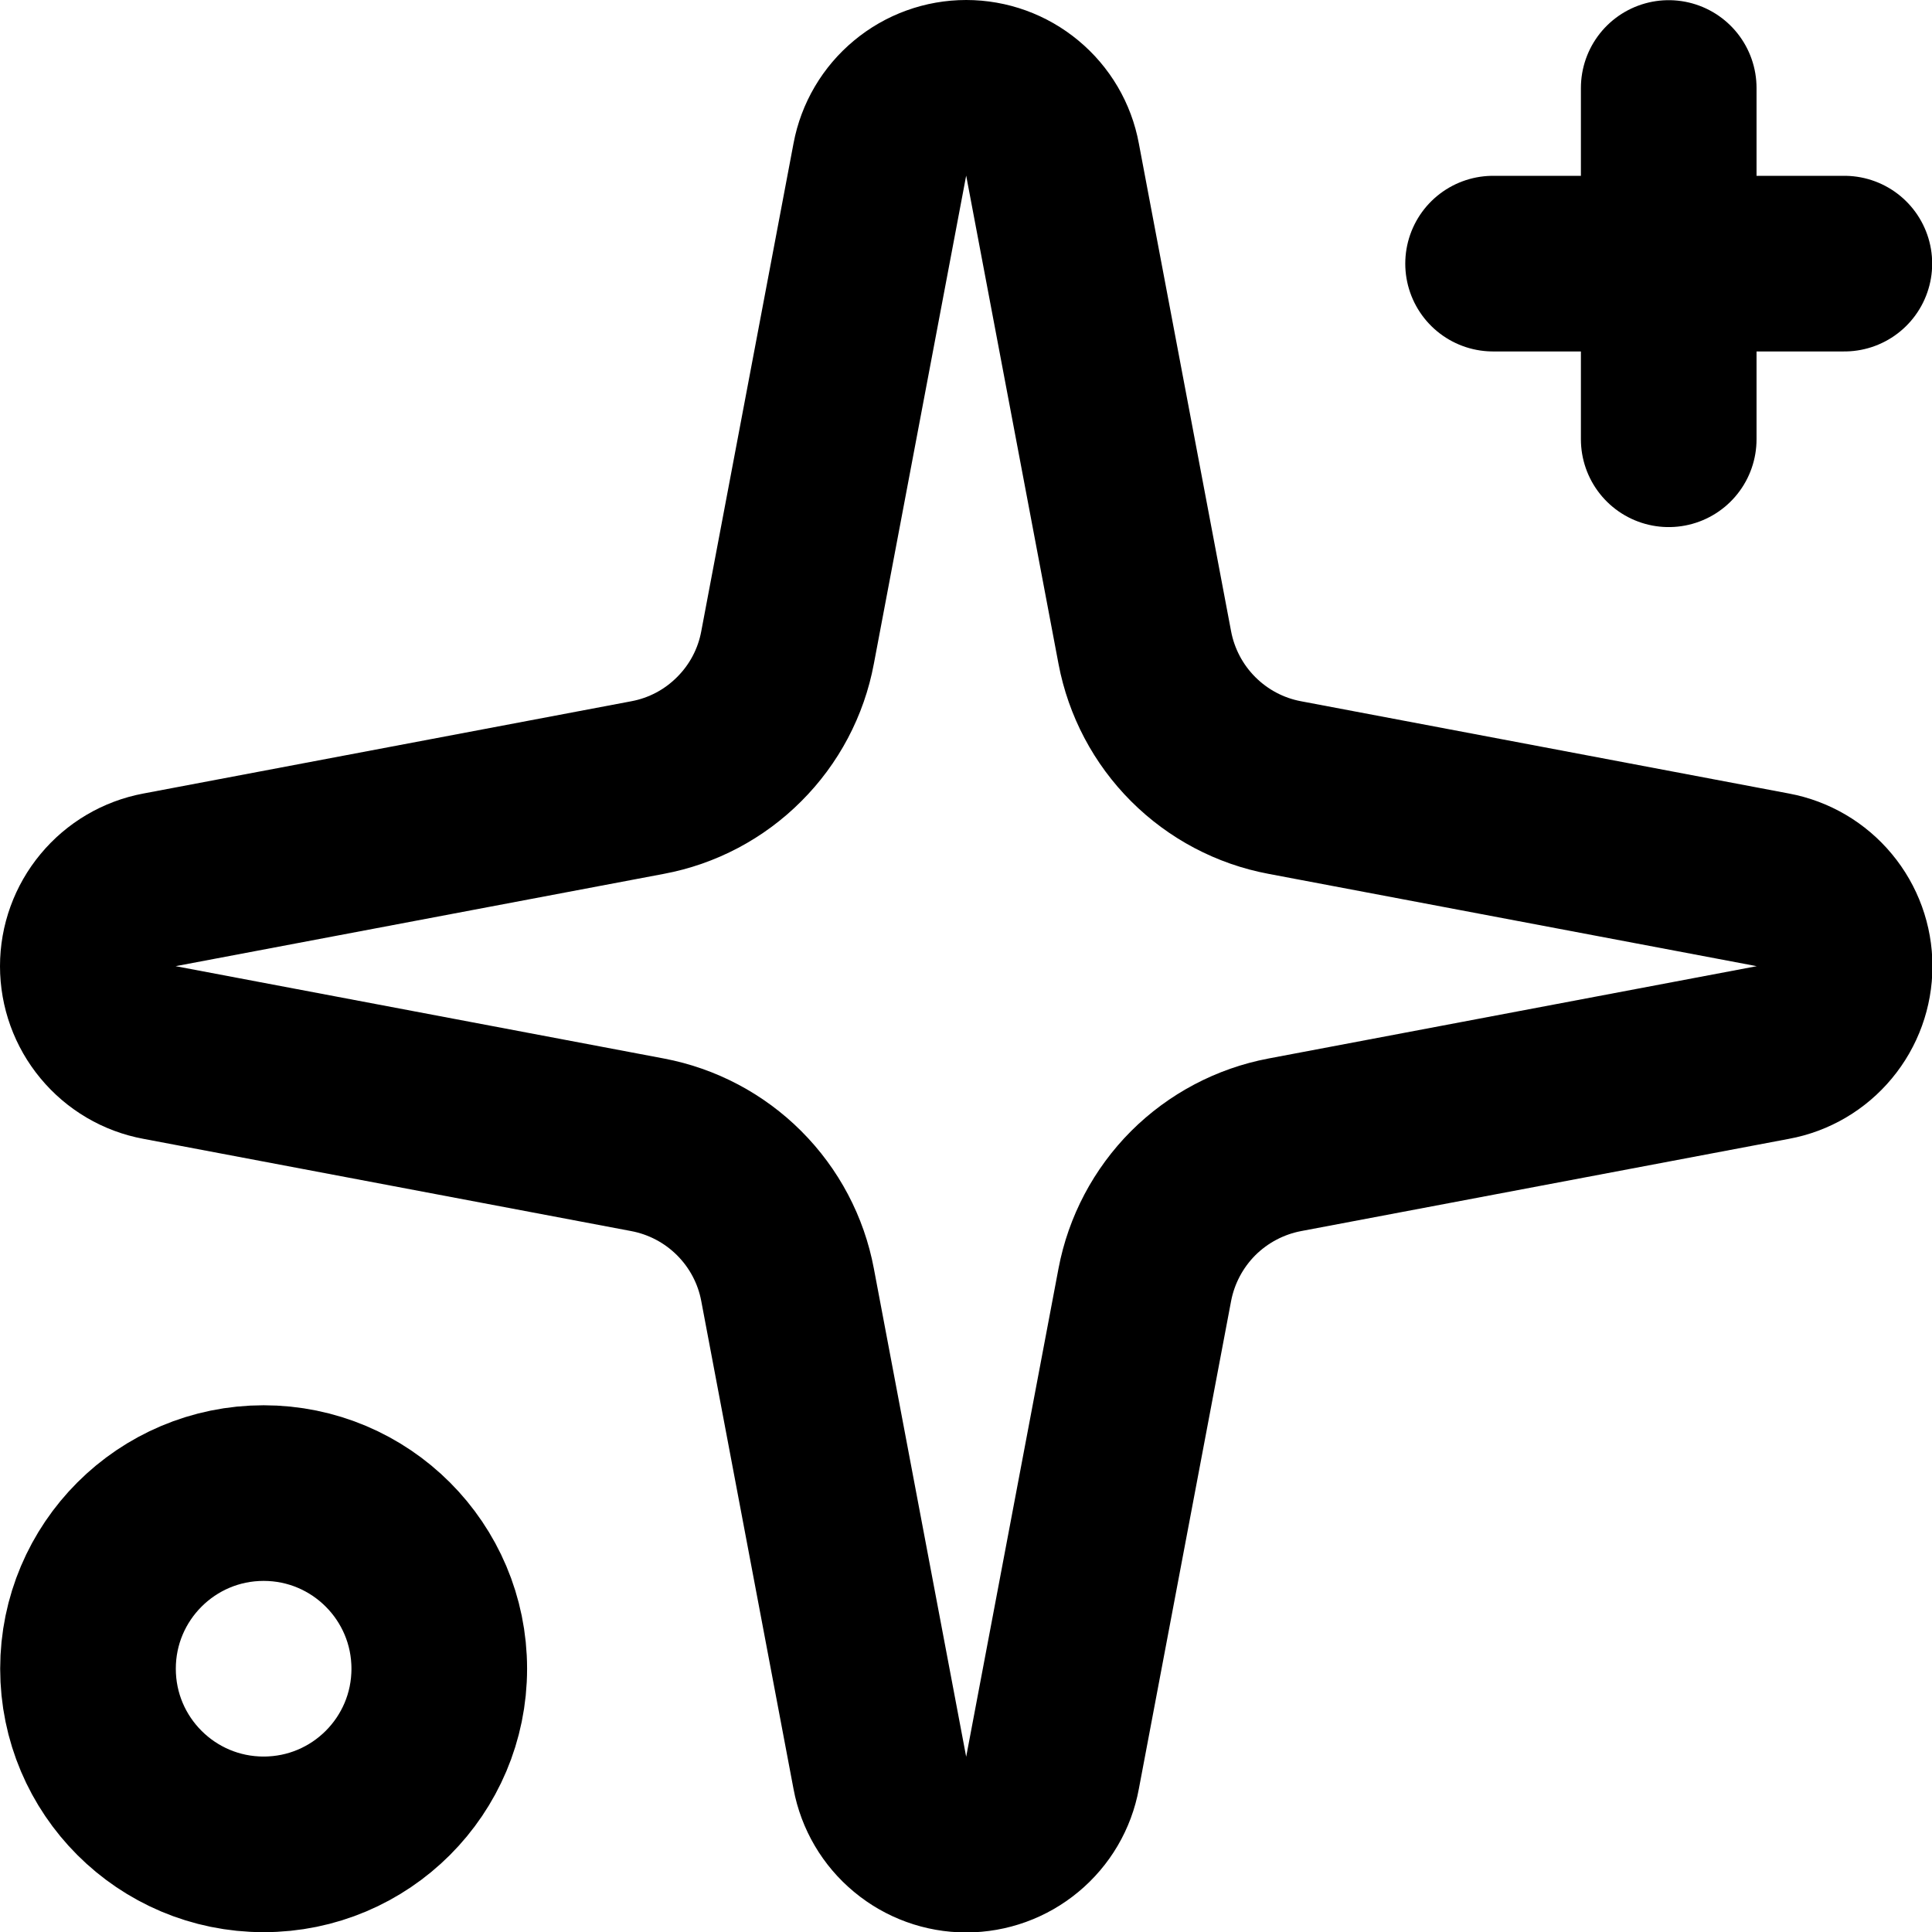
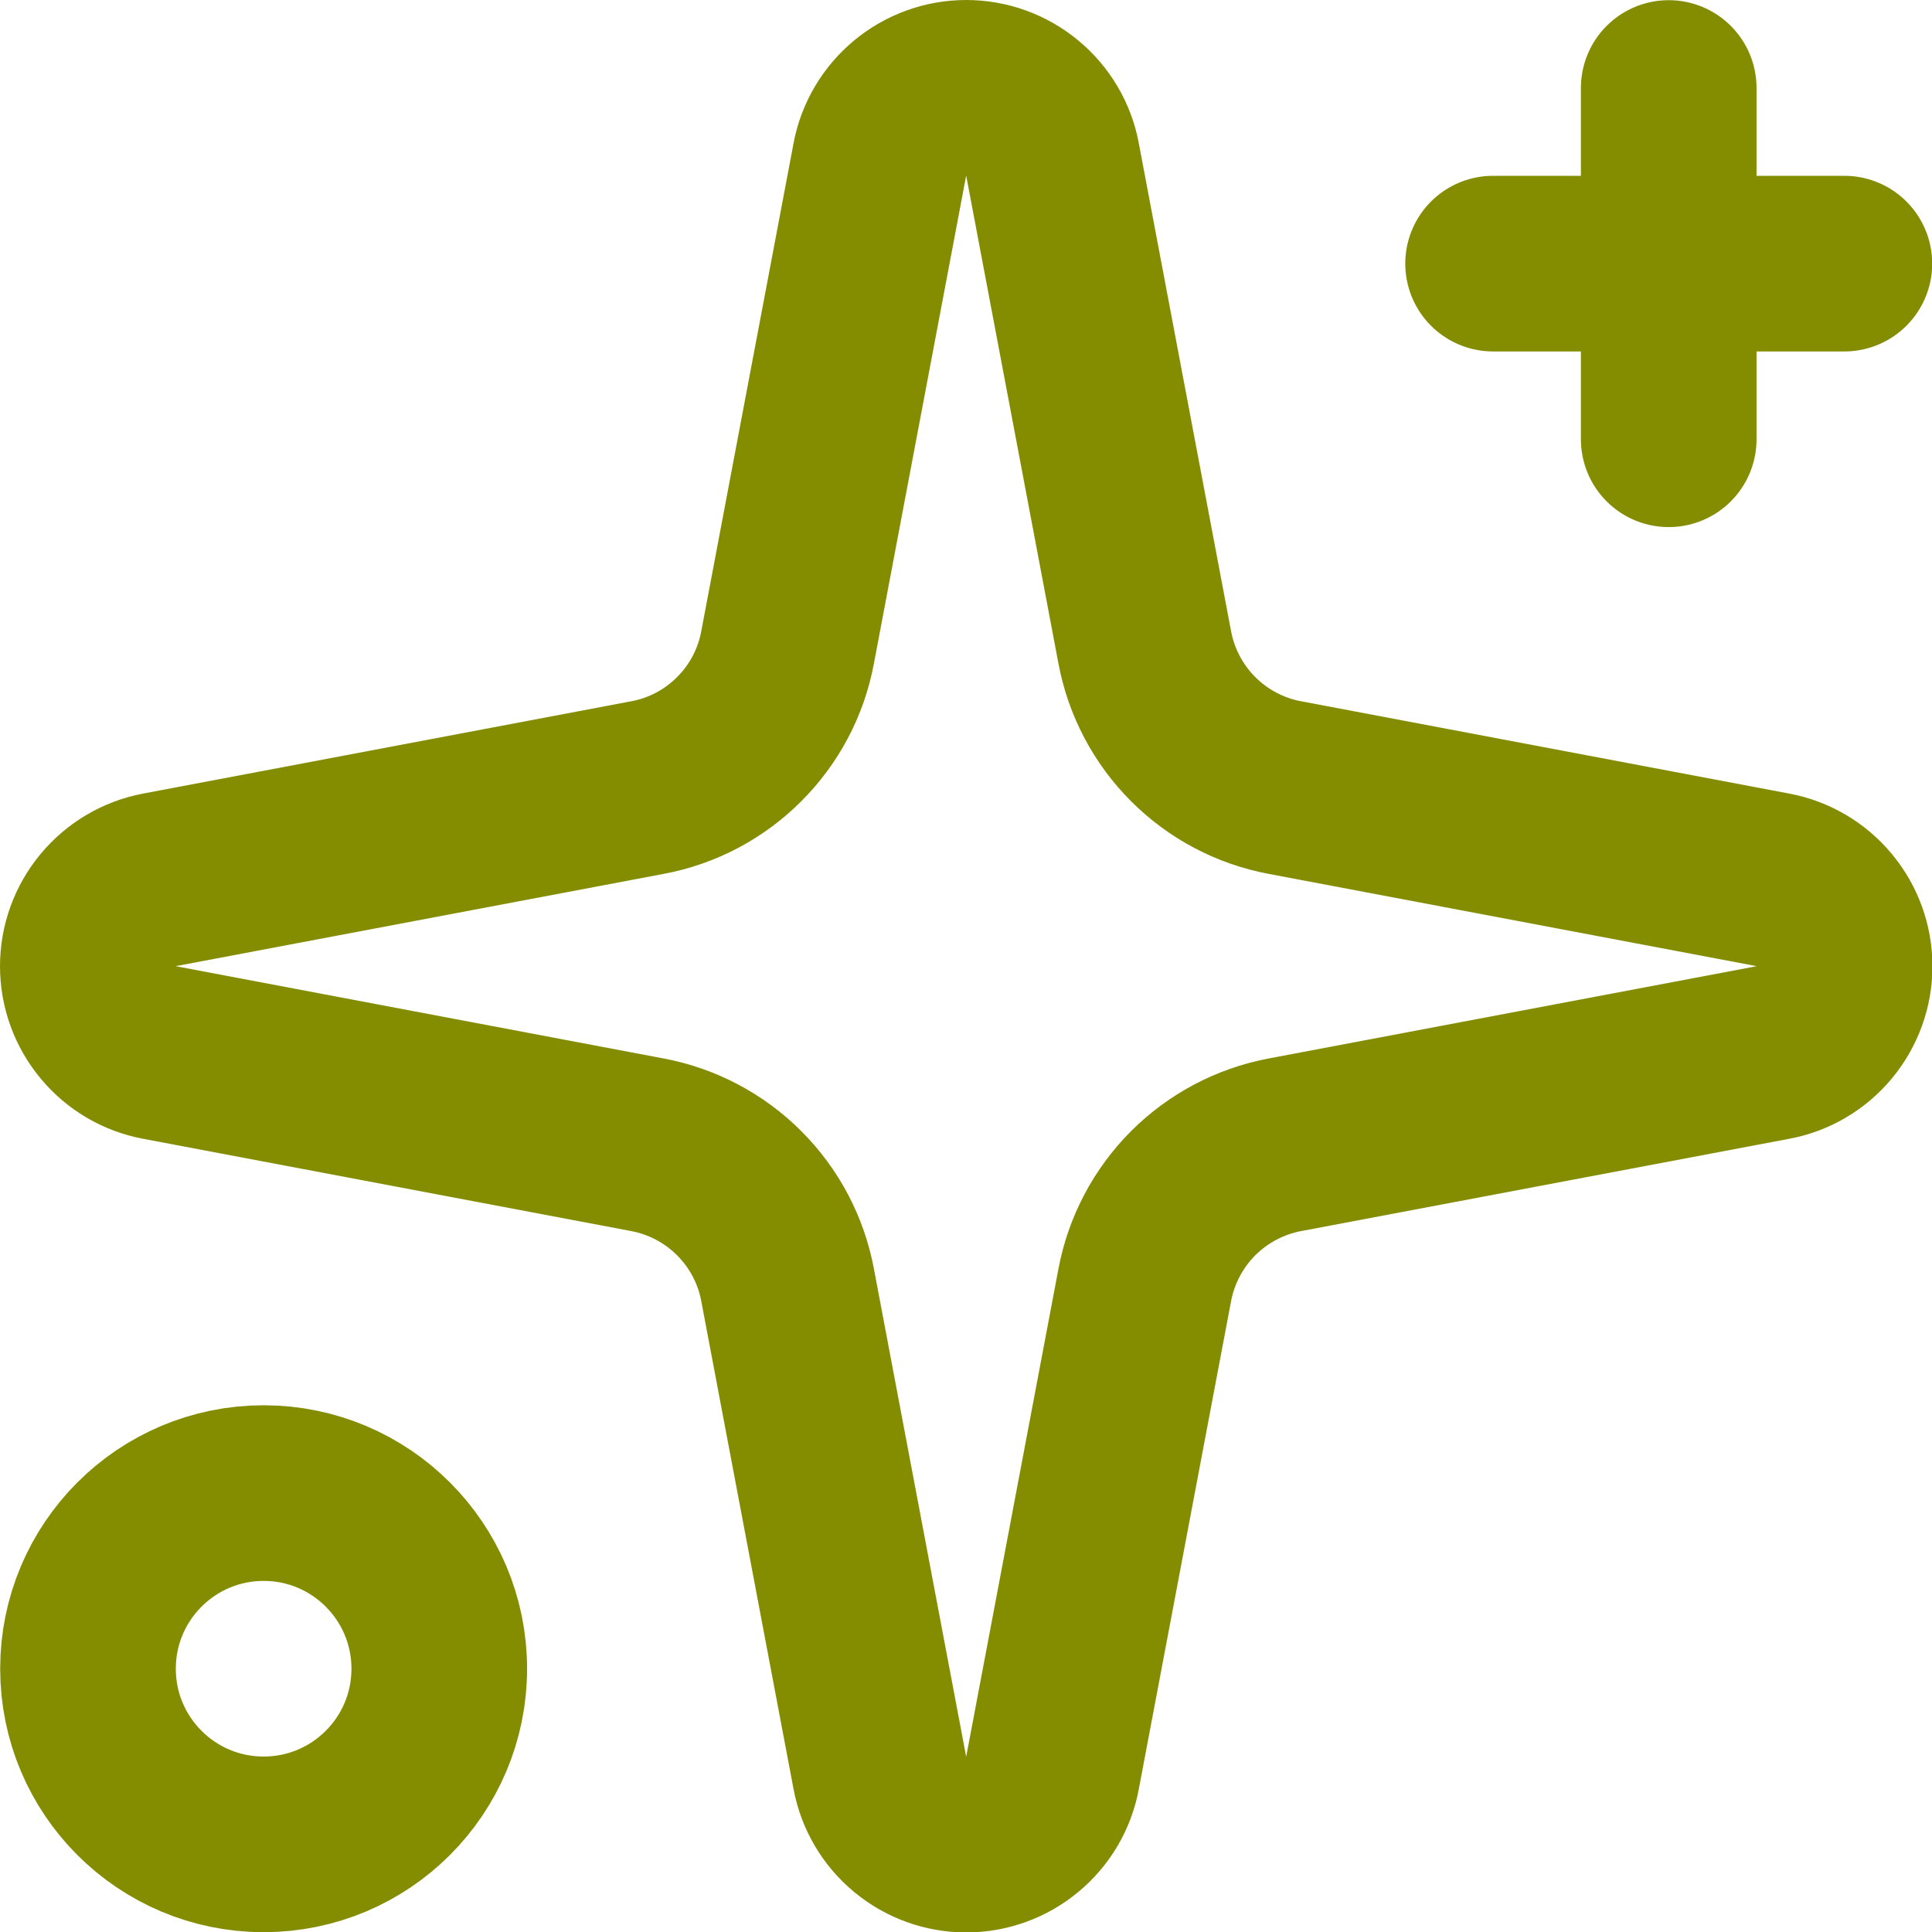
<svg xmlns="http://www.w3.org/2000/svg" width="22" height="22" viewBox="0 0 22 22" fill="none">
-   <path d="M19.002 1.002V5.002M21.002 3.002H17.002M10.019 1.816C10.062 1.587 10.184 1.38 10.364 1.231C10.543 1.082 10.769 1 11.002 1C11.236 1 11.462 1.082 11.641 1.231C11.821 1.38 11.943 1.587 11.985 1.816L13.036 7.374C13.111 7.77 13.303 8.133 13.587 8.417C13.872 8.702 14.235 8.894 14.63 8.968L20.188 10.019C20.418 10.062 20.625 10.184 20.774 10.364C20.923 10.543 21.005 10.769 21.005 11.002C21.005 11.236 20.923 11.462 20.774 11.641C20.625 11.821 20.418 11.943 20.188 11.985L14.63 13.036C14.235 13.111 13.872 13.303 13.587 13.587C13.303 13.872 13.111 14.235 13.036 14.63L11.985 20.188C11.943 20.418 11.821 20.625 11.641 20.774C11.462 20.923 11.236 21.005 11.002 21.005C10.769 21.005 10.543 20.923 10.364 20.774C10.184 20.625 10.062 20.418 10.019 20.188L8.968 14.63C8.894 14.235 8.702 13.872 8.417 13.587C8.133 13.303 7.77 13.111 7.374 13.036L1.816 11.985C1.587 11.943 1.38 11.821 1.231 11.641C1.082 11.462 1 11.236 1 11.002C1 10.769 1.082 10.543 1.231 10.364C1.38 10.184 1.587 10.062 1.816 10.019L7.374 8.968C7.77 8.894 8.133 8.702 8.417 8.417C8.702 8.133 8.894 7.77 8.968 7.374L10.019 1.816ZM5.002 19.002C5.002 20.107 4.107 21.002 3.002 21.002C1.898 21.002 1.002 20.107 1.002 19.002C1.002 17.898 1.898 17.002 3.002 17.002C4.107 17.002 5.002 17.898 5.002 19.002Z" stroke="black" stroke-width="2" stroke-linecap="round" stroke-linejoin="round" />
+   <path d="M19.002 1.002V5.002M21.002 3.002H17.002M10.019 1.816C10.062 1.587 10.184 1.38 10.364 1.231C10.543 1.082 10.769 1 11.002 1C11.236 1 11.462 1.082 11.641 1.231C11.821 1.38 11.943 1.587 11.985 1.816L13.036 7.374C13.111 7.77 13.303 8.133 13.587 8.417C13.872 8.702 14.235 8.894 14.63 8.968L20.188 10.019C20.418 10.062 20.625 10.184 20.774 10.364C20.923 10.543 21.005 10.769 21.005 11.002C21.005 11.236 20.923 11.462 20.774 11.641C20.625 11.821 20.418 11.943 20.188 11.985L14.63 13.036C14.235 13.111 13.872 13.303 13.587 13.587C13.303 13.872 13.111 14.235 13.036 14.63L11.985 20.188C11.943 20.418 11.821 20.625 11.641 20.774C11.462 20.923 11.236 21.005 11.002 21.005C10.769 21.005 10.543 20.923 10.364 20.774C10.184 20.625 10.062 20.418 10.019 20.188L8.968 14.63C8.894 14.235 8.702 13.872 8.417 13.587C8.133 13.303 7.77 13.111 7.374 13.036L1.816 11.985C1.587 11.943 1.38 11.821 1.231 11.641C1.082 11.462 1 11.236 1 11.002C1 10.769 1.082 10.543 1.231 10.364C1.38 10.184 1.587 10.062 1.816 10.019L7.374 8.968C7.77 8.894 8.133 8.702 8.417 8.417C8.702 8.133 8.894 7.77 8.968 7.374L10.019 1.816ZM5.002 19.002C5.002 20.107 4.107 21.002 3.002 21.002C1.898 21.002 1.002 20.107 1.002 19.002C1.002 17.898 1.898 17.002 3.002 17.002C4.107 17.002 5.002 17.898 5.002 19.002Z" stroke="#848D00" stroke-width="2" stroke-linecap="round" stroke-linejoin="round" />
</svg>
